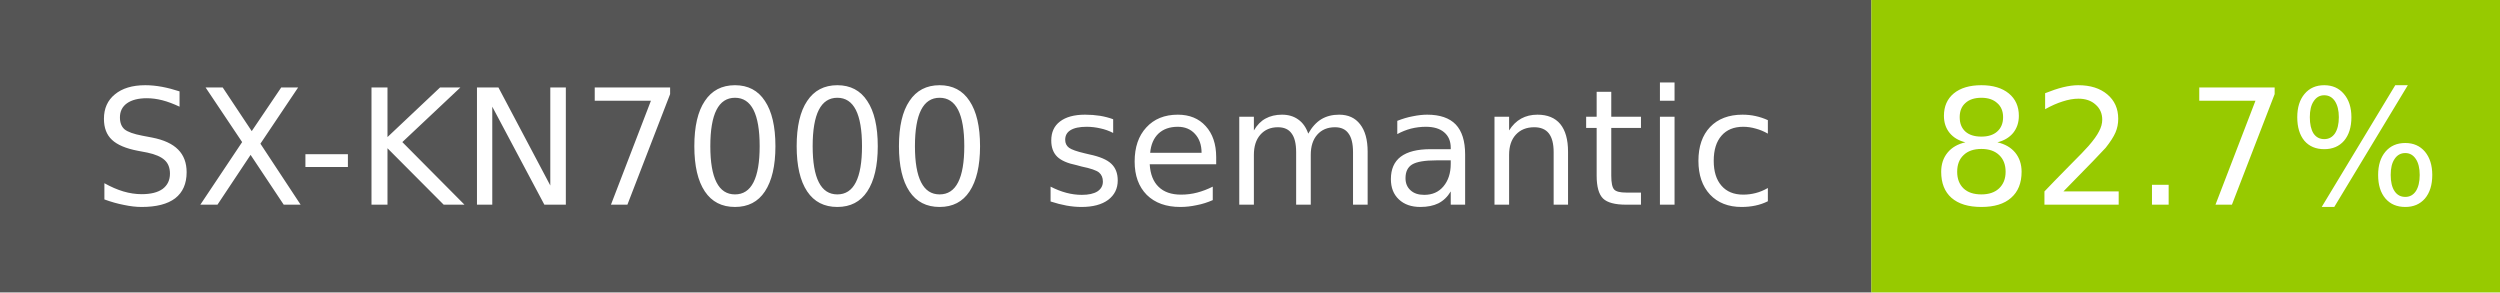
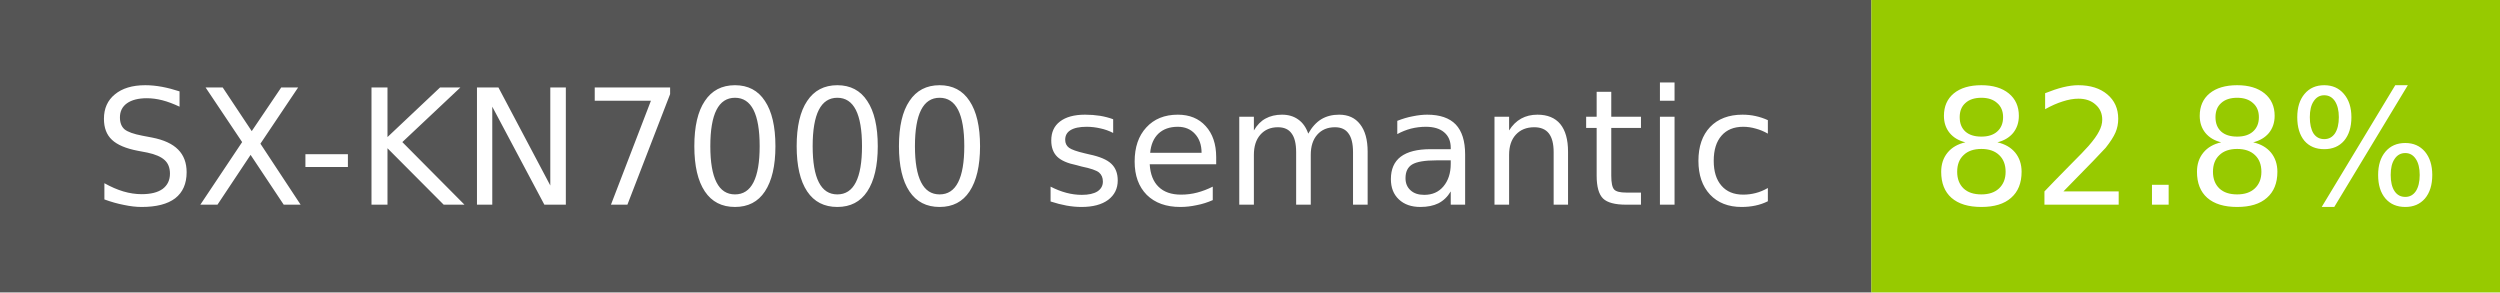
- <svg xmlns="http://www.w3.org/2000/svg" width="171" height="20" role="img" aria-label="SX-KN7000 semantic: 82.7%">
+ <svg xmlns="http://www.w3.org/2000/svg" width="171" height="20" role="img" aria-label="SX-KN7000 semantic: 82.8%">
  <rect width="128" height="20" fill="#555555" />
  <rect x="128" width="43" height="20" fill="#97ca00" />
  <g fill="#ffffff" text-anchor="middle" font-family="Verdana,Geneva,DejaVu Sans,sans-serif" font-size="11">
    <text x="64.0" y="14">SX-KN7000 semantic</text>
-     <text x="149.5" y="14">82.7%</text>
+     <text x="149.5" y="14">82.8%</text>
  </g>
</svg>
